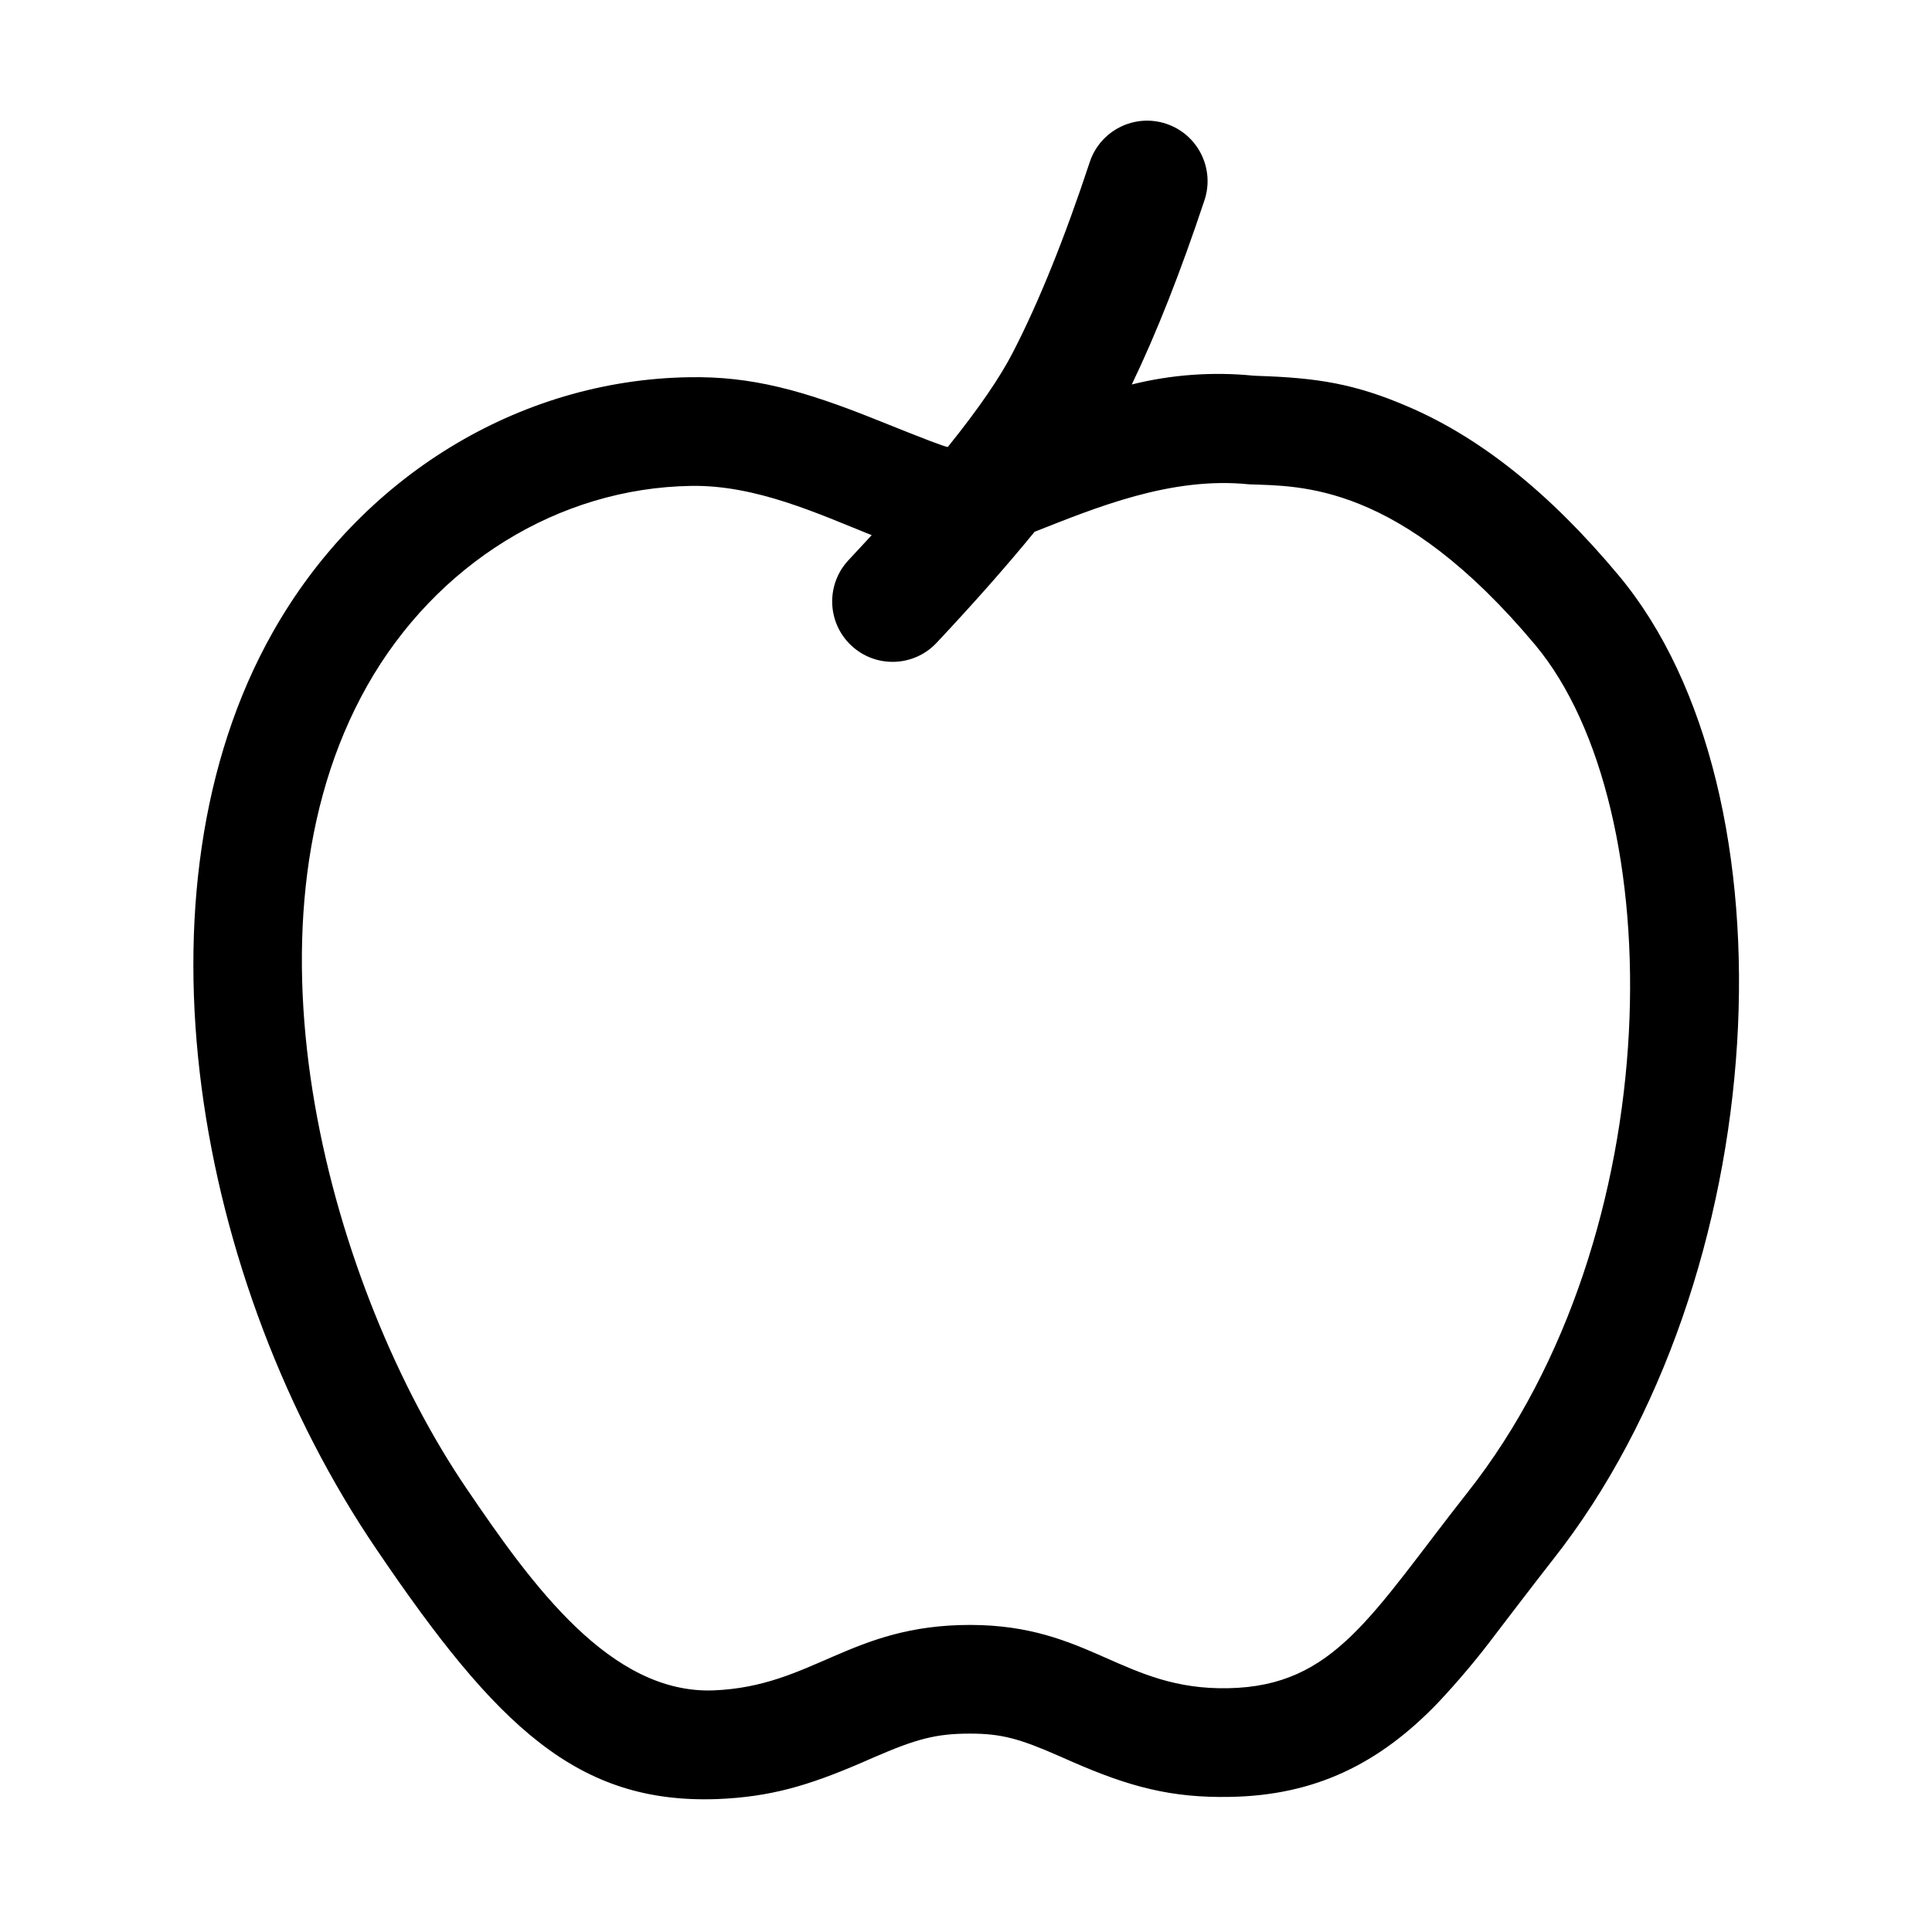
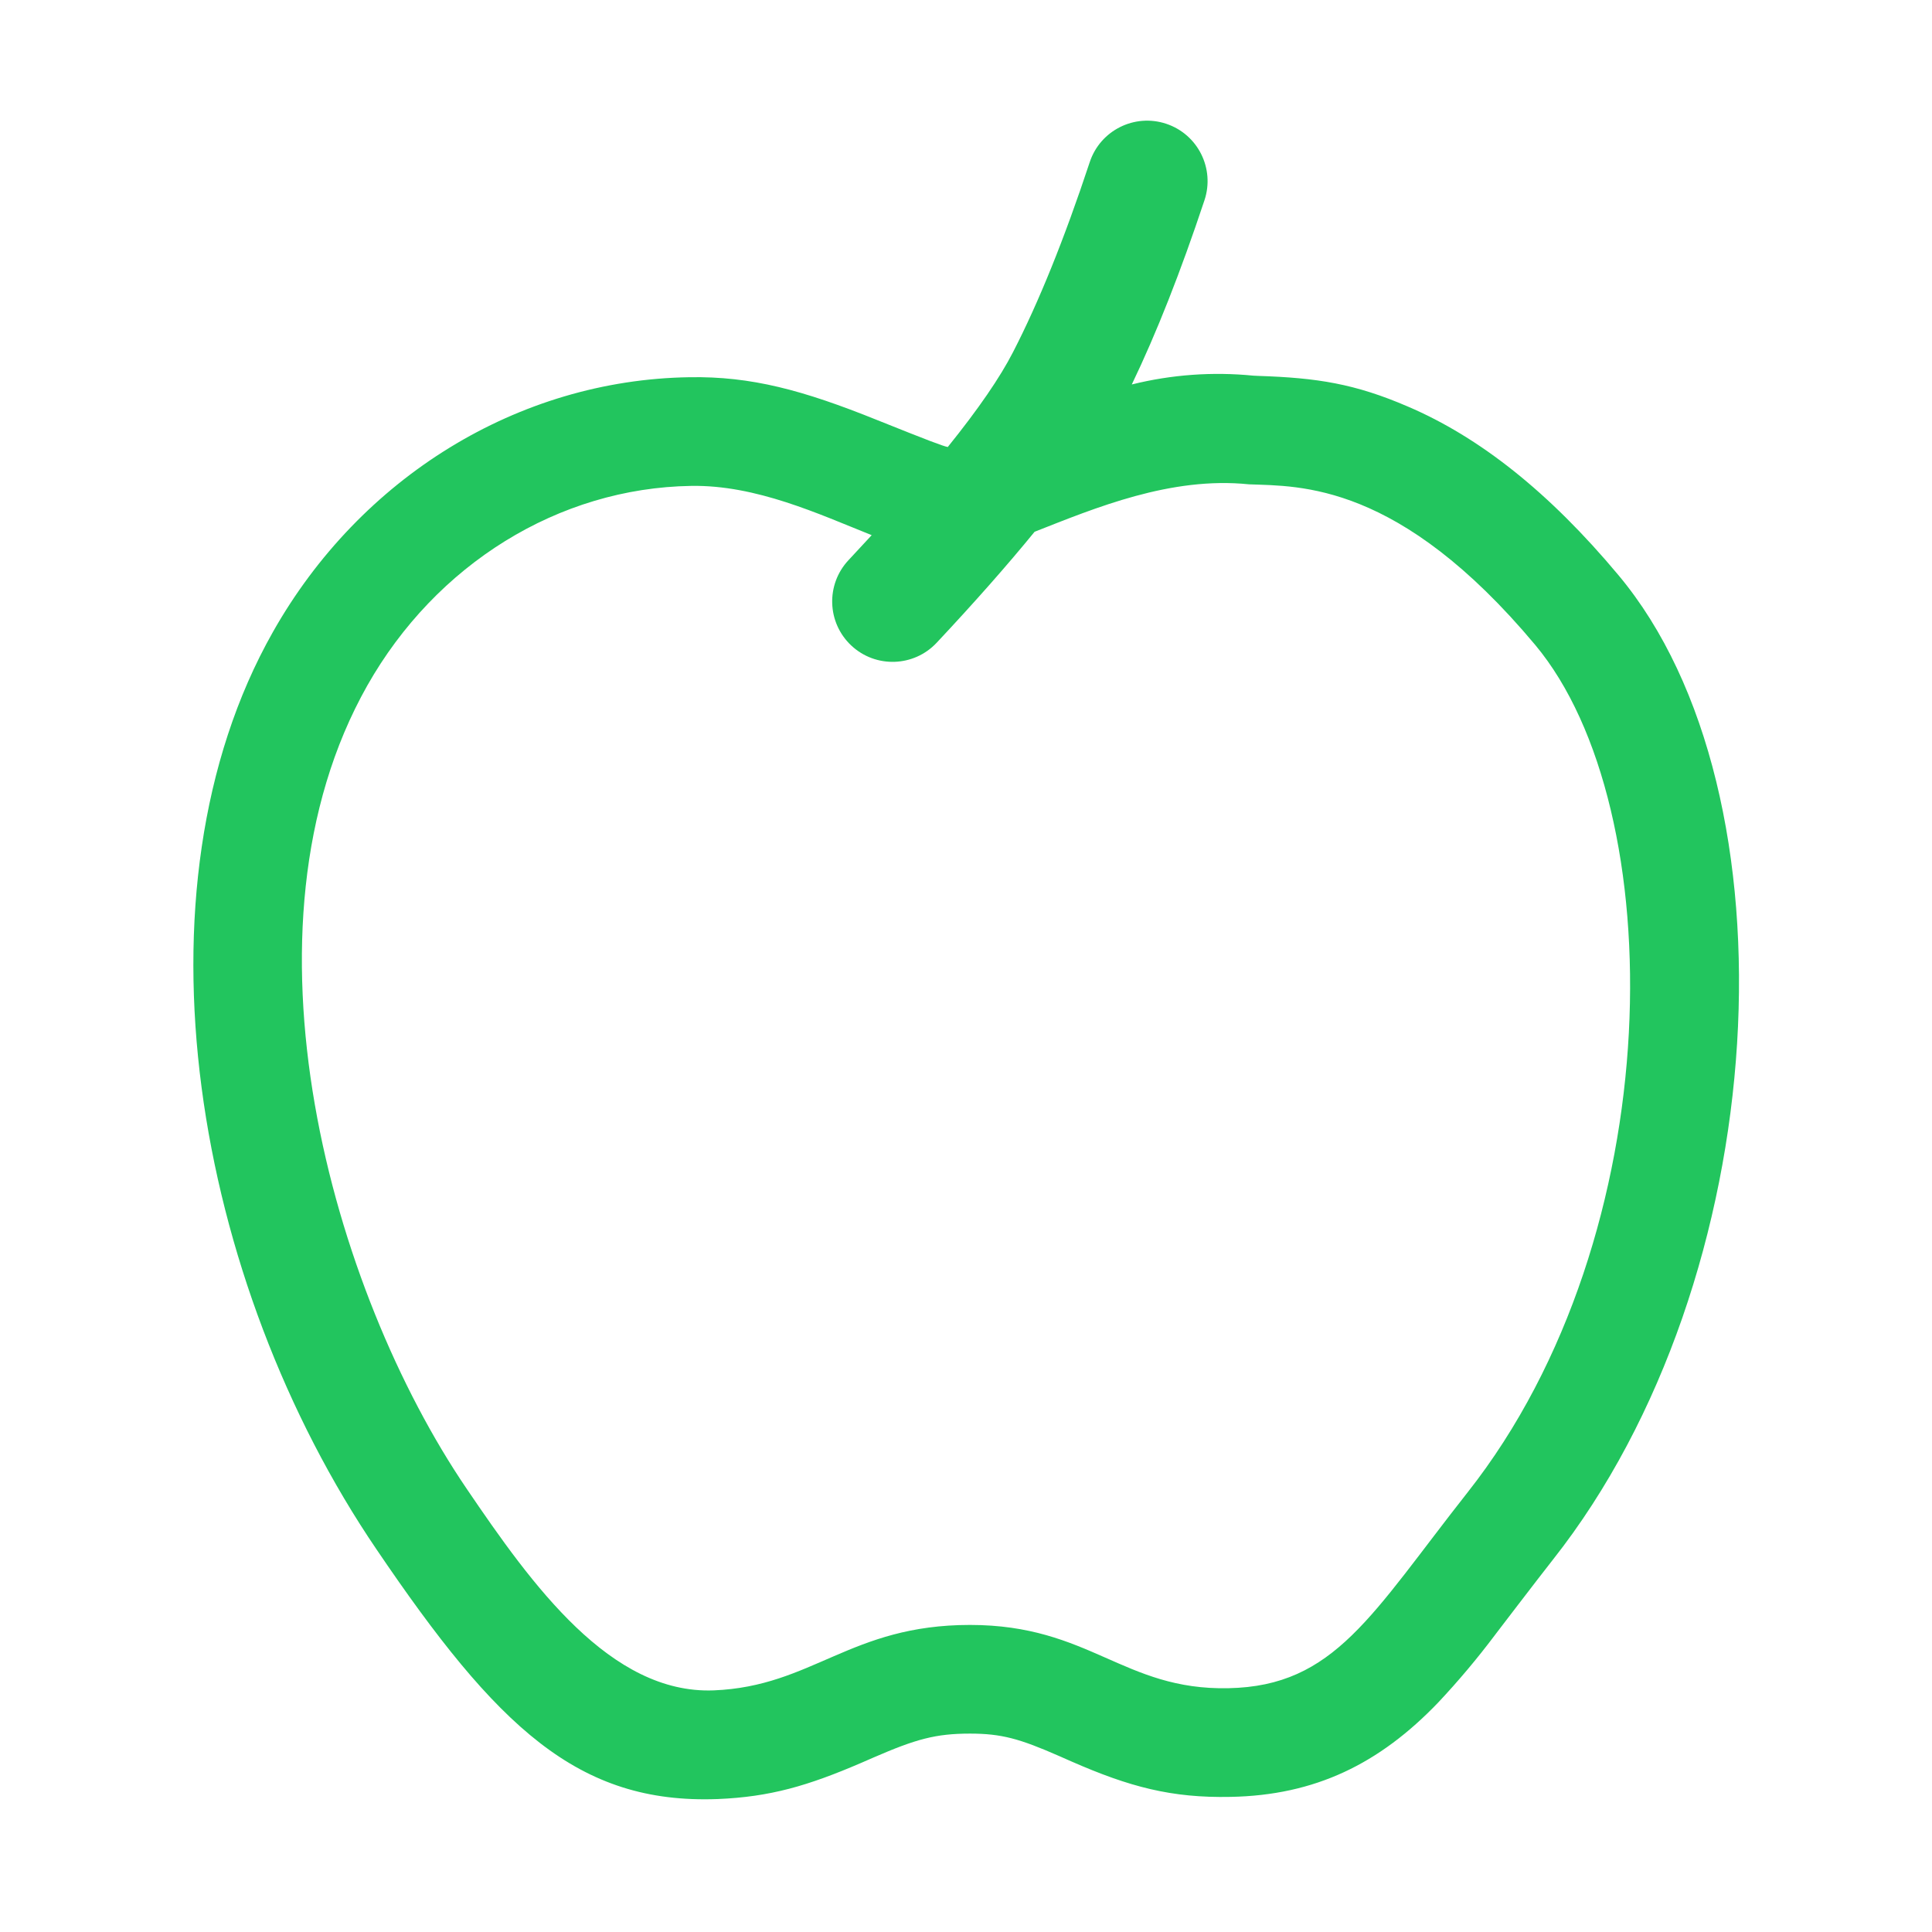
<svg xmlns="http://www.w3.org/2000/svg" width="800px" height="800px" viewBox="0 0 1024 1024">
-   <path fill="#000000" d="M599.872 203.776a189.44 189.44 0 0 1 64.384-4.672l2.624.128c31.168 1.024 51.2 4.096 79.488 16.32 37.632 16.128 74.496 45.056 111.488 89.344 96.384 115.264 82.752 372.8-34.752 521.728-7.68 9.728-32 41.6-30.72 39.936a426.624 426.624 0 0 1-30.08 35.776c-31.232 32.576-65.28 49.216-110.08 50.048-31.36.64-53.568-5.312-84.288-18.752l-6.528-2.88c-20.992-9.216-30.592-11.904-47.296-11.904-18.112 0-28.608 2.88-51.136 12.672l-6.464 2.816c-28.416 12.224-48.32 18.048-76.16 19.2-74.112 2.752-116.928-38.08-180.672-132.16-96.64-142.08-132.608-349.312-55.04-486.4 46.272-81.92 129.92-133.632 220.672-135.04 32.832-.576 60.288 6.848 99.648 22.72 27.136 10.88 34.752 13.76 37.376 14.272 16.256-20.16 27.776-36.992 34.56-50.24 13.568-26.304 27.2-59.968 40.704-100.8a32 32 0 1 1 60.8 20.224c-12.608 37.888-25.408 70.4-38.528 97.664zm-51.52 78.08c-14.528 17.792-31.808 37.376-51.904 58.816a32 32 0 1 1-46.72-43.776l12.288-13.248c-28.032-11.2-61.248-26.688-95.68-26.112-70.4 1.088-135.296 41.6-171.648 105.792C121.6 492.608 176 684.16 247.296 788.992c34.816 51.328 76.352 108.992 130.944 106.944 52.48-2.112 72.32-34.688 135.872-34.688 63.552 0 81.28 34.688 136.96 33.536 56.448-1.088 75.776-39.04 126.848-103.872 107.904-136.768 107.904-362.752 35.776-449.088-72.192-86.272-124.672-84.096-151.68-85.12-41.472-4.288-81.6 12.544-113.664 25.152z" />
+   <path fill="#22c55e" d="M599.872 203.776a189.44 189.44 0 0 1 64.384-4.672l2.624.128c31.168 1.024 51.2 4.096 79.488 16.32 37.632 16.128 74.496 45.056 111.488 89.344 96.384 115.264 82.752 372.8-34.752 521.728-7.68 9.728-32 41.6-30.72 39.936a426.624 426.624 0 0 1-30.08 35.776c-31.232 32.576-65.28 49.216-110.08 50.048-31.36.64-53.568-5.312-84.288-18.752l-6.528-2.88c-20.992-9.216-30.592-11.904-47.296-11.904-18.112 0-28.608 2.88-51.136 12.672l-6.464 2.816c-28.416 12.224-48.32 18.048-76.16 19.2-74.112 2.752-116.928-38.08-180.672-132.16-96.64-142.08-132.608-349.312-55.04-486.4 46.272-81.92 129.92-133.632 220.672-135.04 32.832-.576 60.288 6.848 99.648 22.72 27.136 10.88 34.752 13.76 37.376 14.272 16.256-20.16 27.776-36.992 34.56-50.24 13.568-26.304 27.2-59.968 40.704-100.8a32 32 0 1 1 60.8 20.224c-12.608 37.888-25.408 70.4-38.528 97.664zm-51.52 78.08c-14.528 17.792-31.808 37.376-51.904 58.816a32 32 0 1 1-46.72-43.776l12.288-13.248c-28.032-11.2-61.248-26.688-95.68-26.112-70.4 1.088-135.296 41.6-171.648 105.792C121.6 492.608 176 684.16 247.296 788.992c34.816 51.328 76.352 108.992 130.944 106.944 52.48-2.112 72.32-34.688 135.872-34.688 63.552 0 81.28 34.688 136.96 33.536 56.448-1.088 75.776-39.04 126.848-103.872 107.904-136.768 107.904-362.752 35.776-449.088-72.192-86.272-124.672-84.096-151.68-85.12-41.472-4.288-81.6 12.544-113.664 25.152z" />
</svg>
